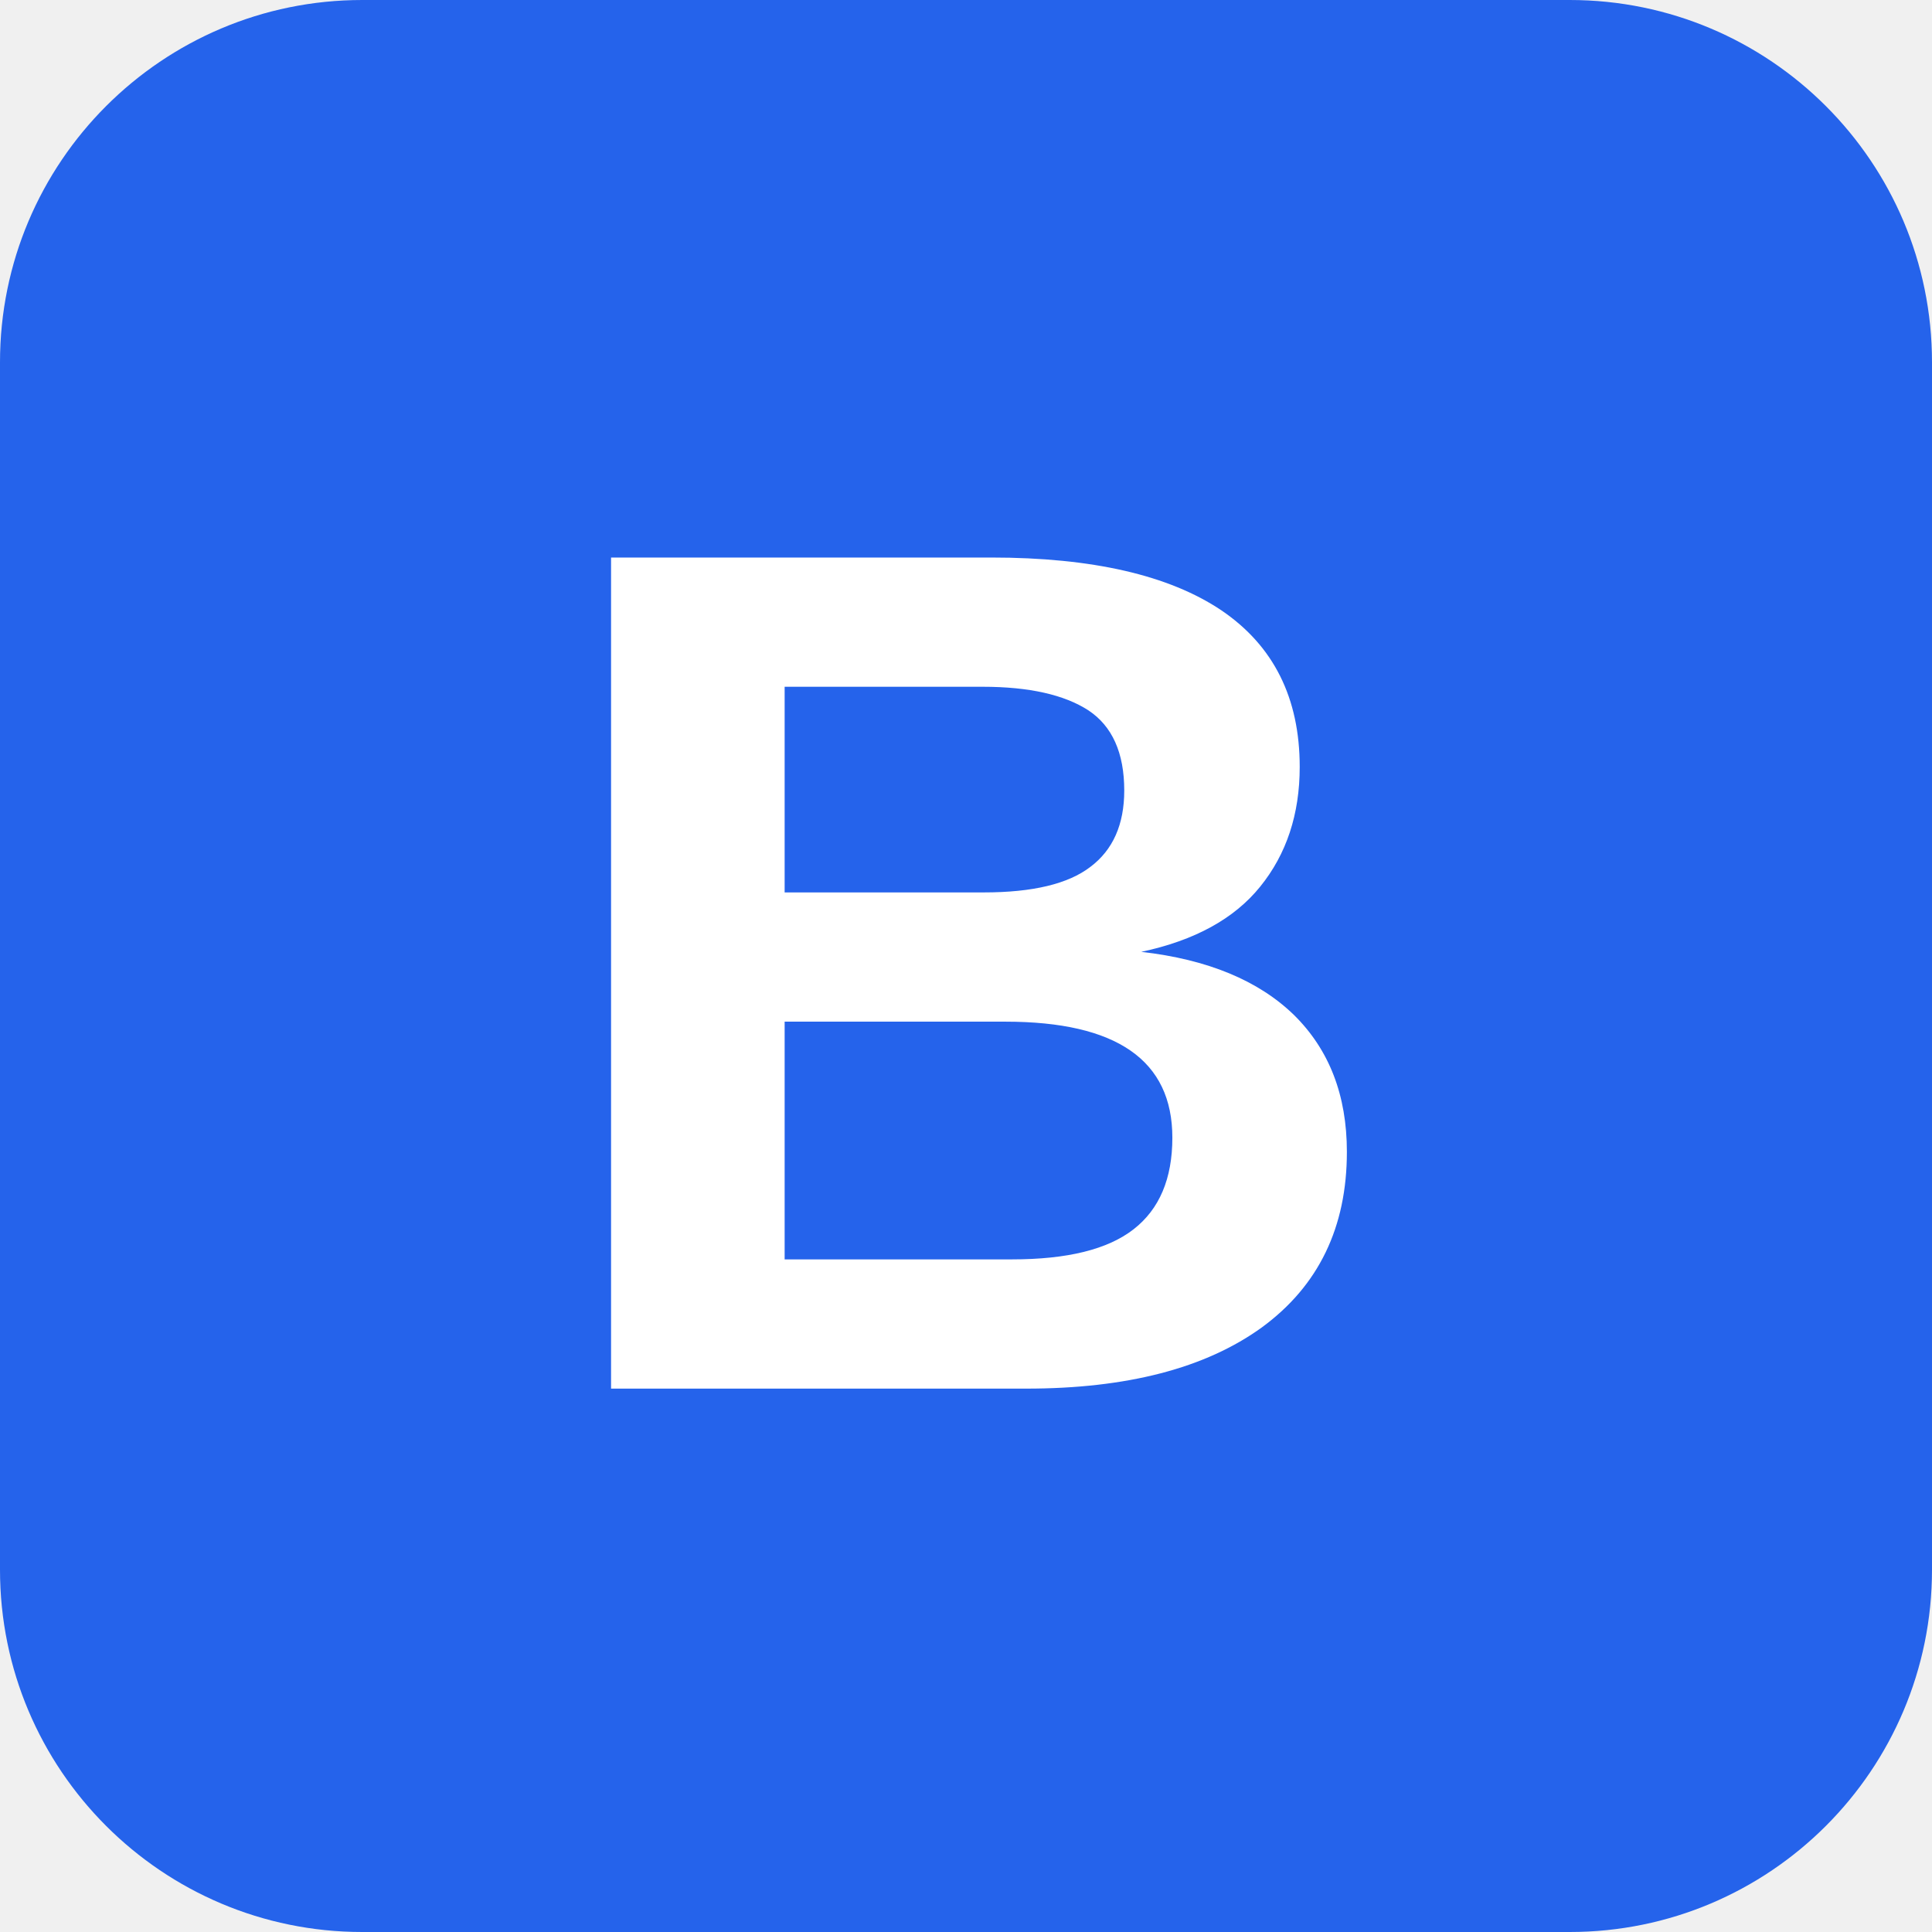
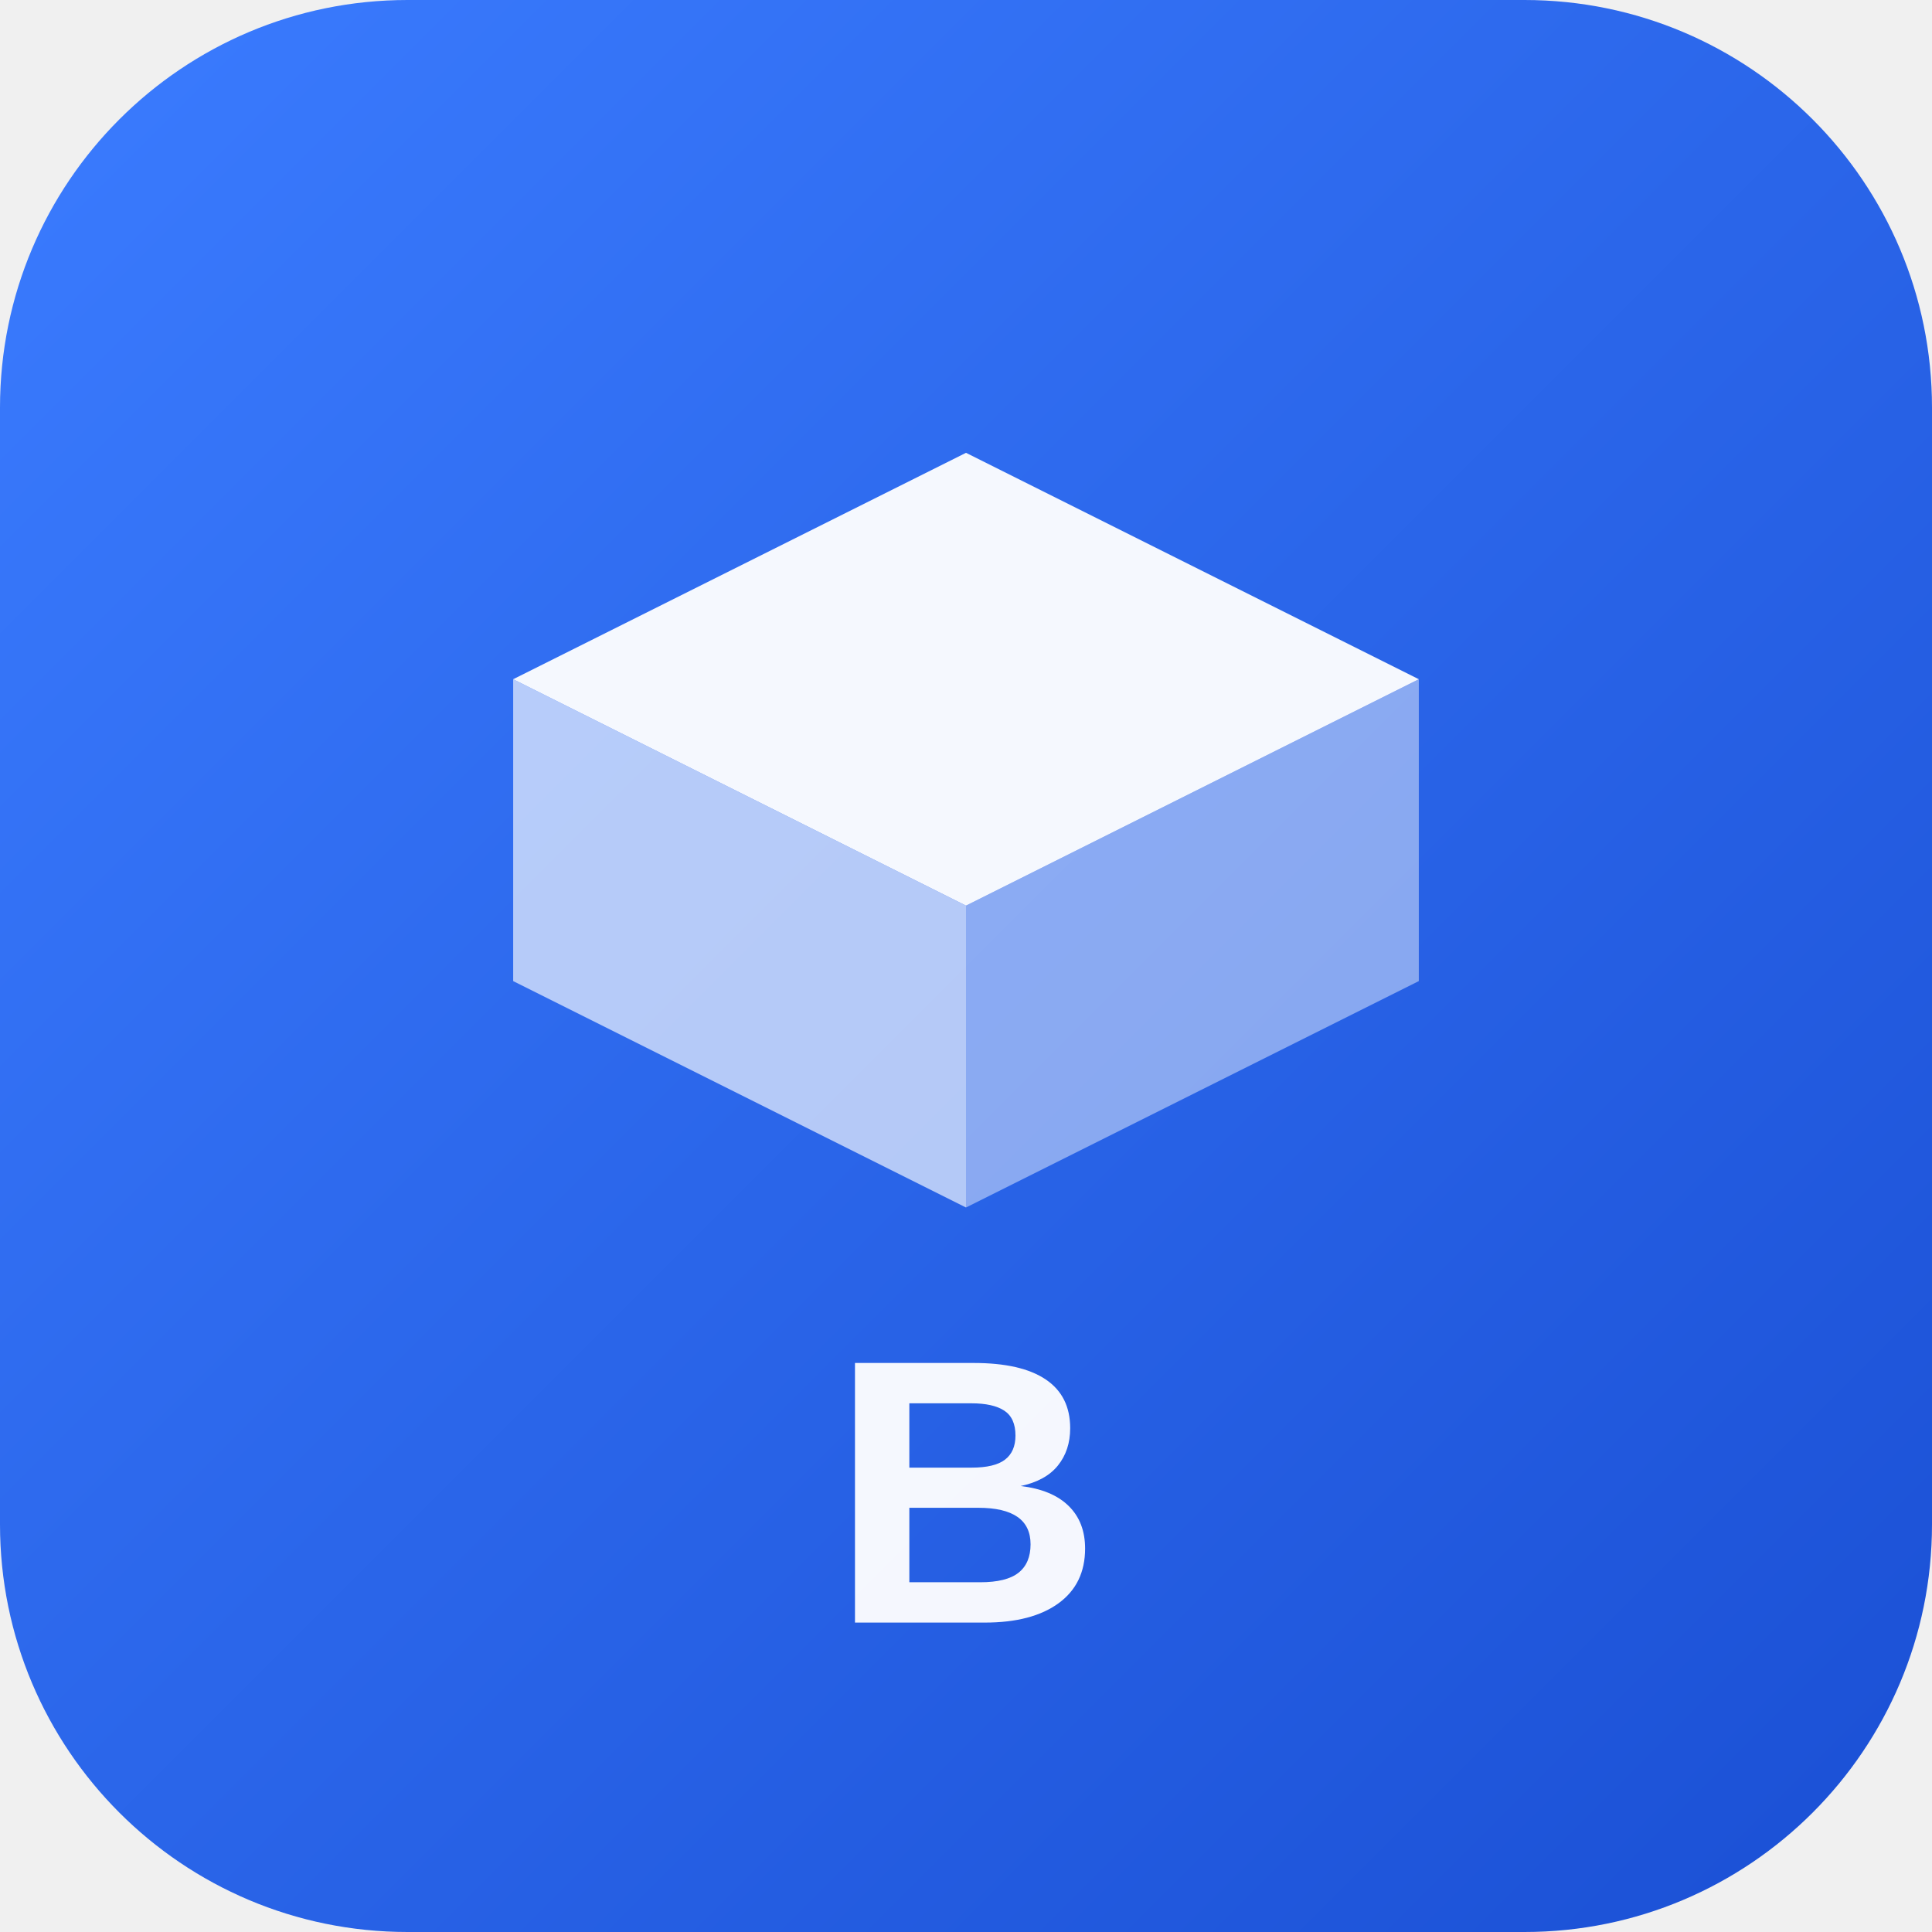
- <svg xmlns="http://www.w3.org/2000/svg" viewBox="0 0 32 32">
-   <rect width="32" height="32" rx="6" fill="#2563eb" />
-   <text x="16" y="23" font-family="Arial,sans-serif" font-size="20" font-weight="bold" fill="white" text-anchor="middle">B</text>
+ <svg xmlns="http://www.w3.org/2000/svg" viewBox="0 0 512 512">
+   <defs>
+     <linearGradient id="bg" x1="0%" y1="0%" x2="100%" y2="100%">
+       <stop offset="0%" style="stop-color:#3b7cff" />
+       <stop offset="100%" style="stop-color:#1a4fd4" />
+     </linearGradient>
+   </defs>
+   <rect width="512" height="512" rx="108" fill="url(#bg)" />
+   <g transform="translate(256, 200)">
+     <polygon points="0,-80 120,-20 0,40 -120,-20" fill="#ffffff" opacity="0.95" />
+     <polygon points="-120,-20 0,40 0,120 -120,60" fill="#ffffff" opacity="0.65" />
+     <polygon points="120,-20 0,40 0,120 120,60" fill="#ffffff" opacity="0.45" />
+   </g>
+   <text x="256" y="430" text-anchor="middle" font-family="Arial,Helvetica,sans-serif" font-weight="800" font-size="100" fill="white" opacity="0.95">B</text>
</svg>
